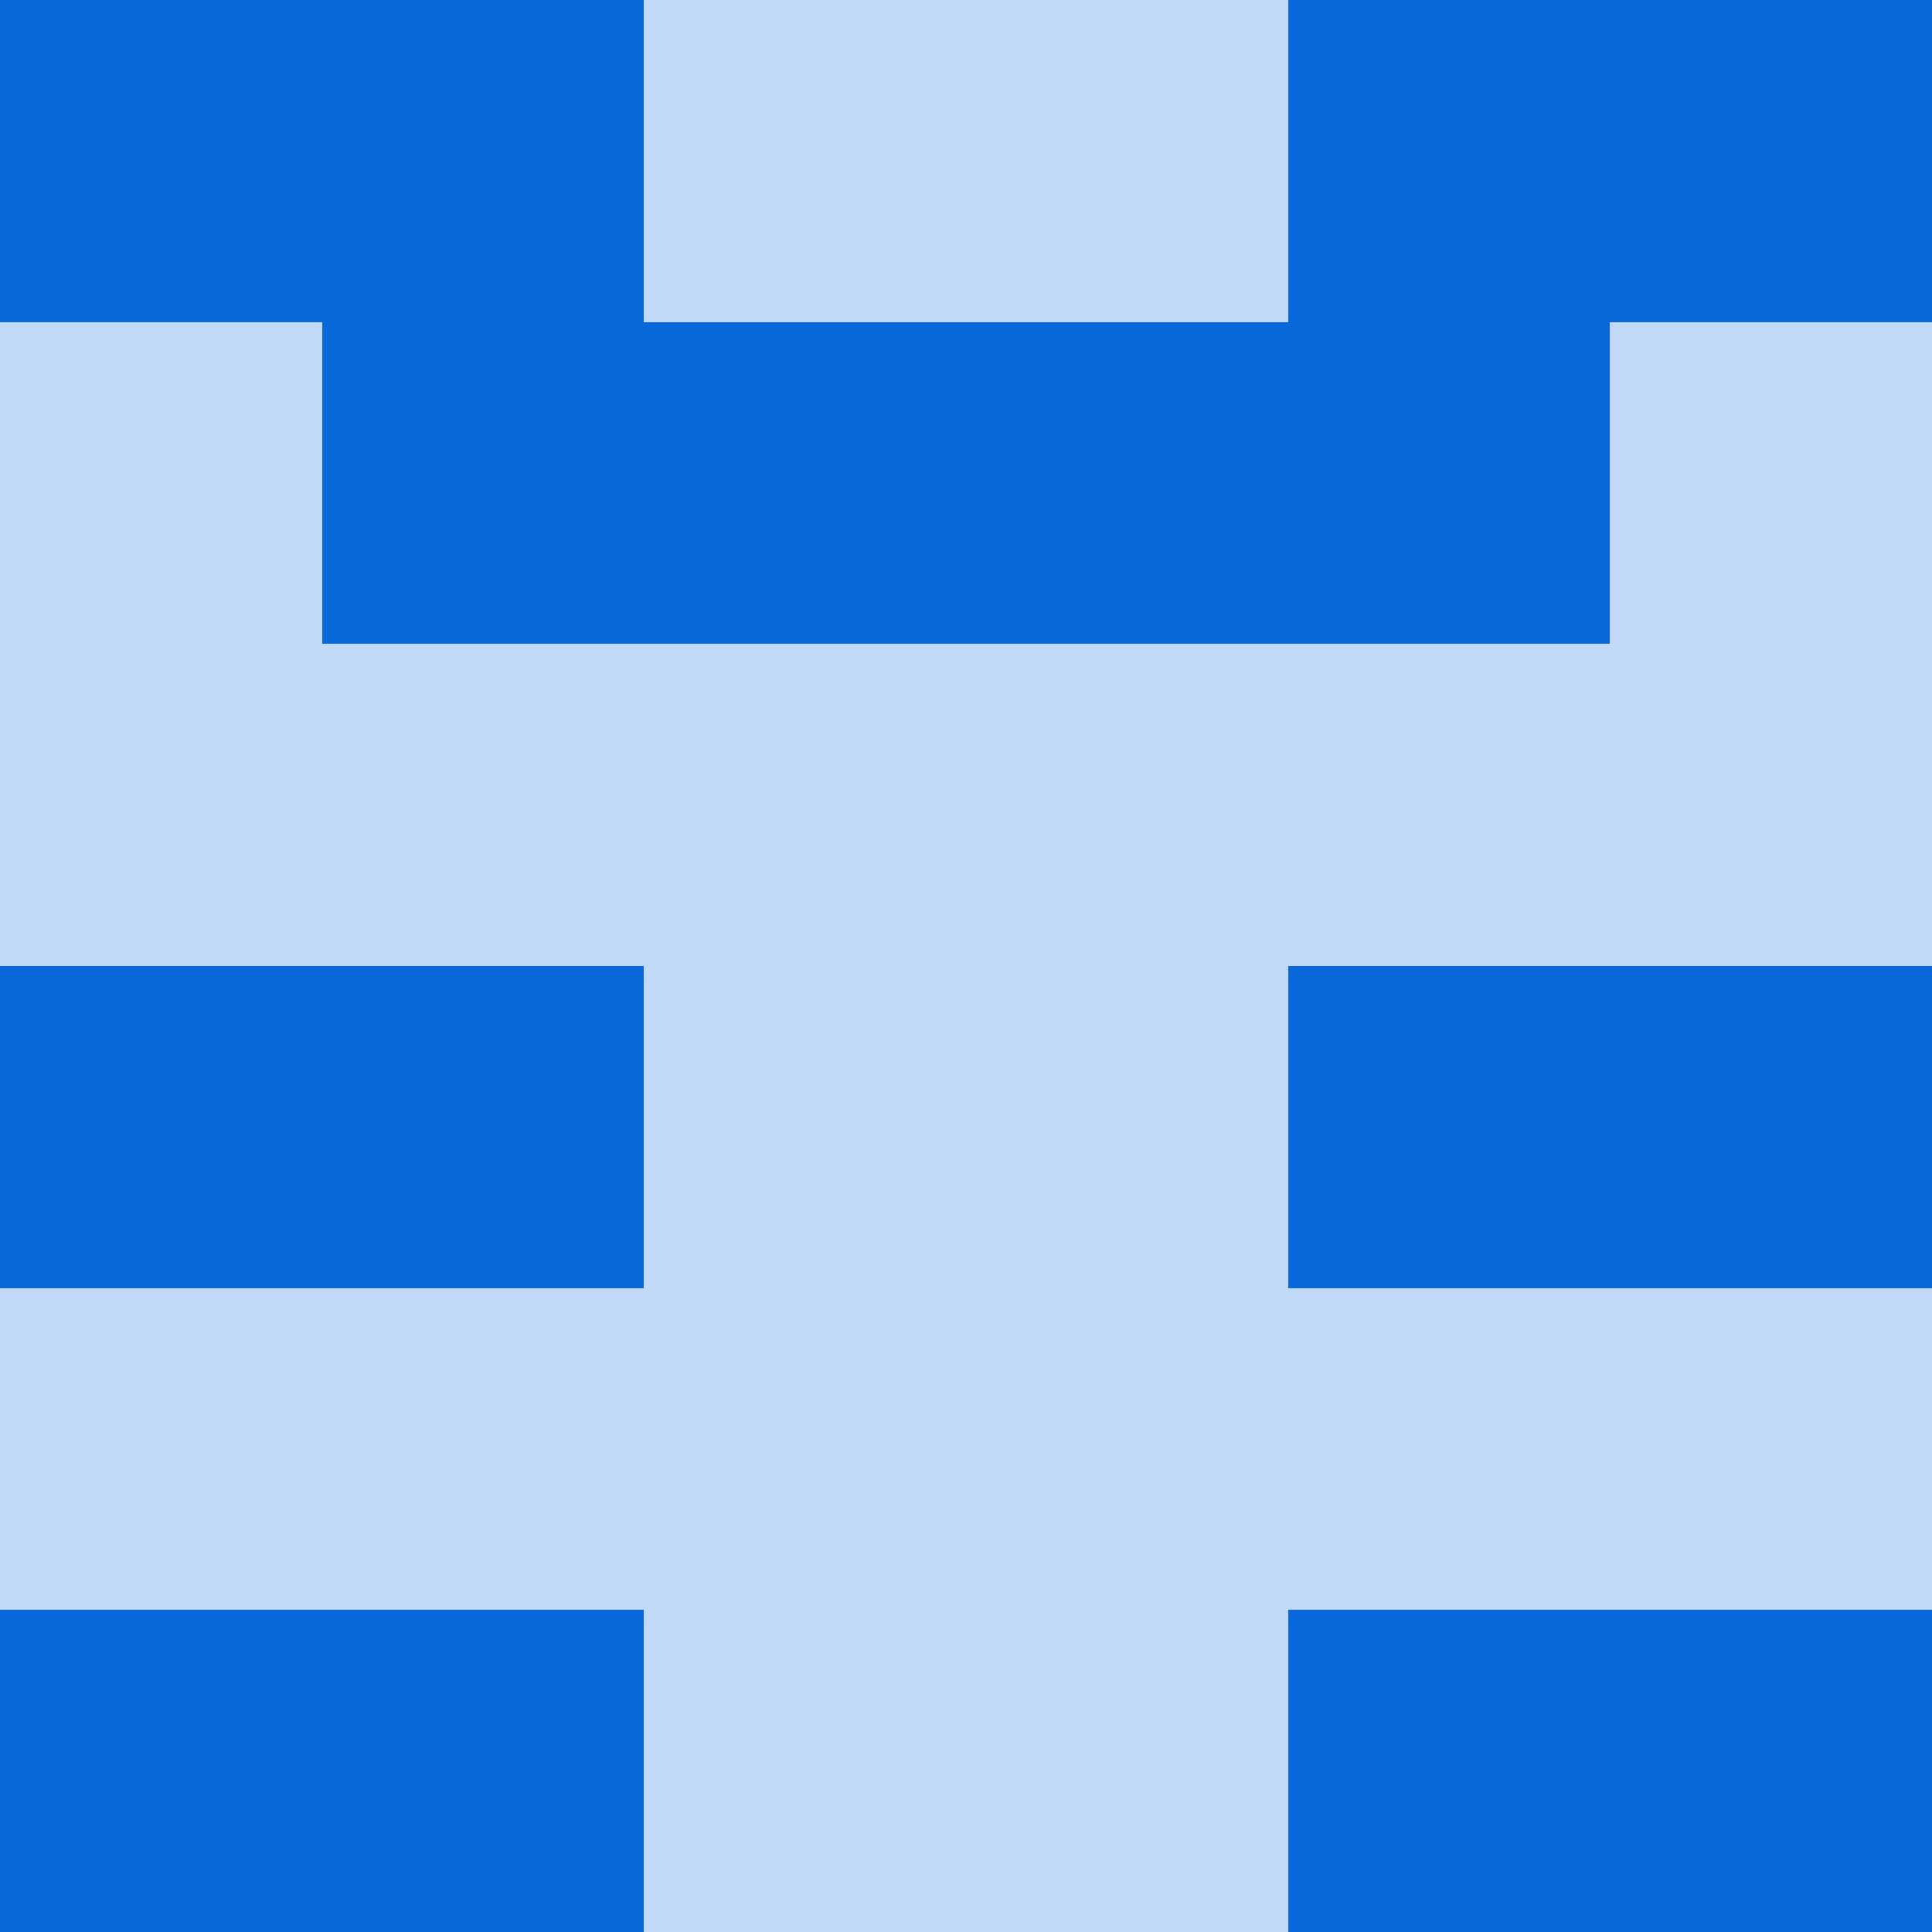
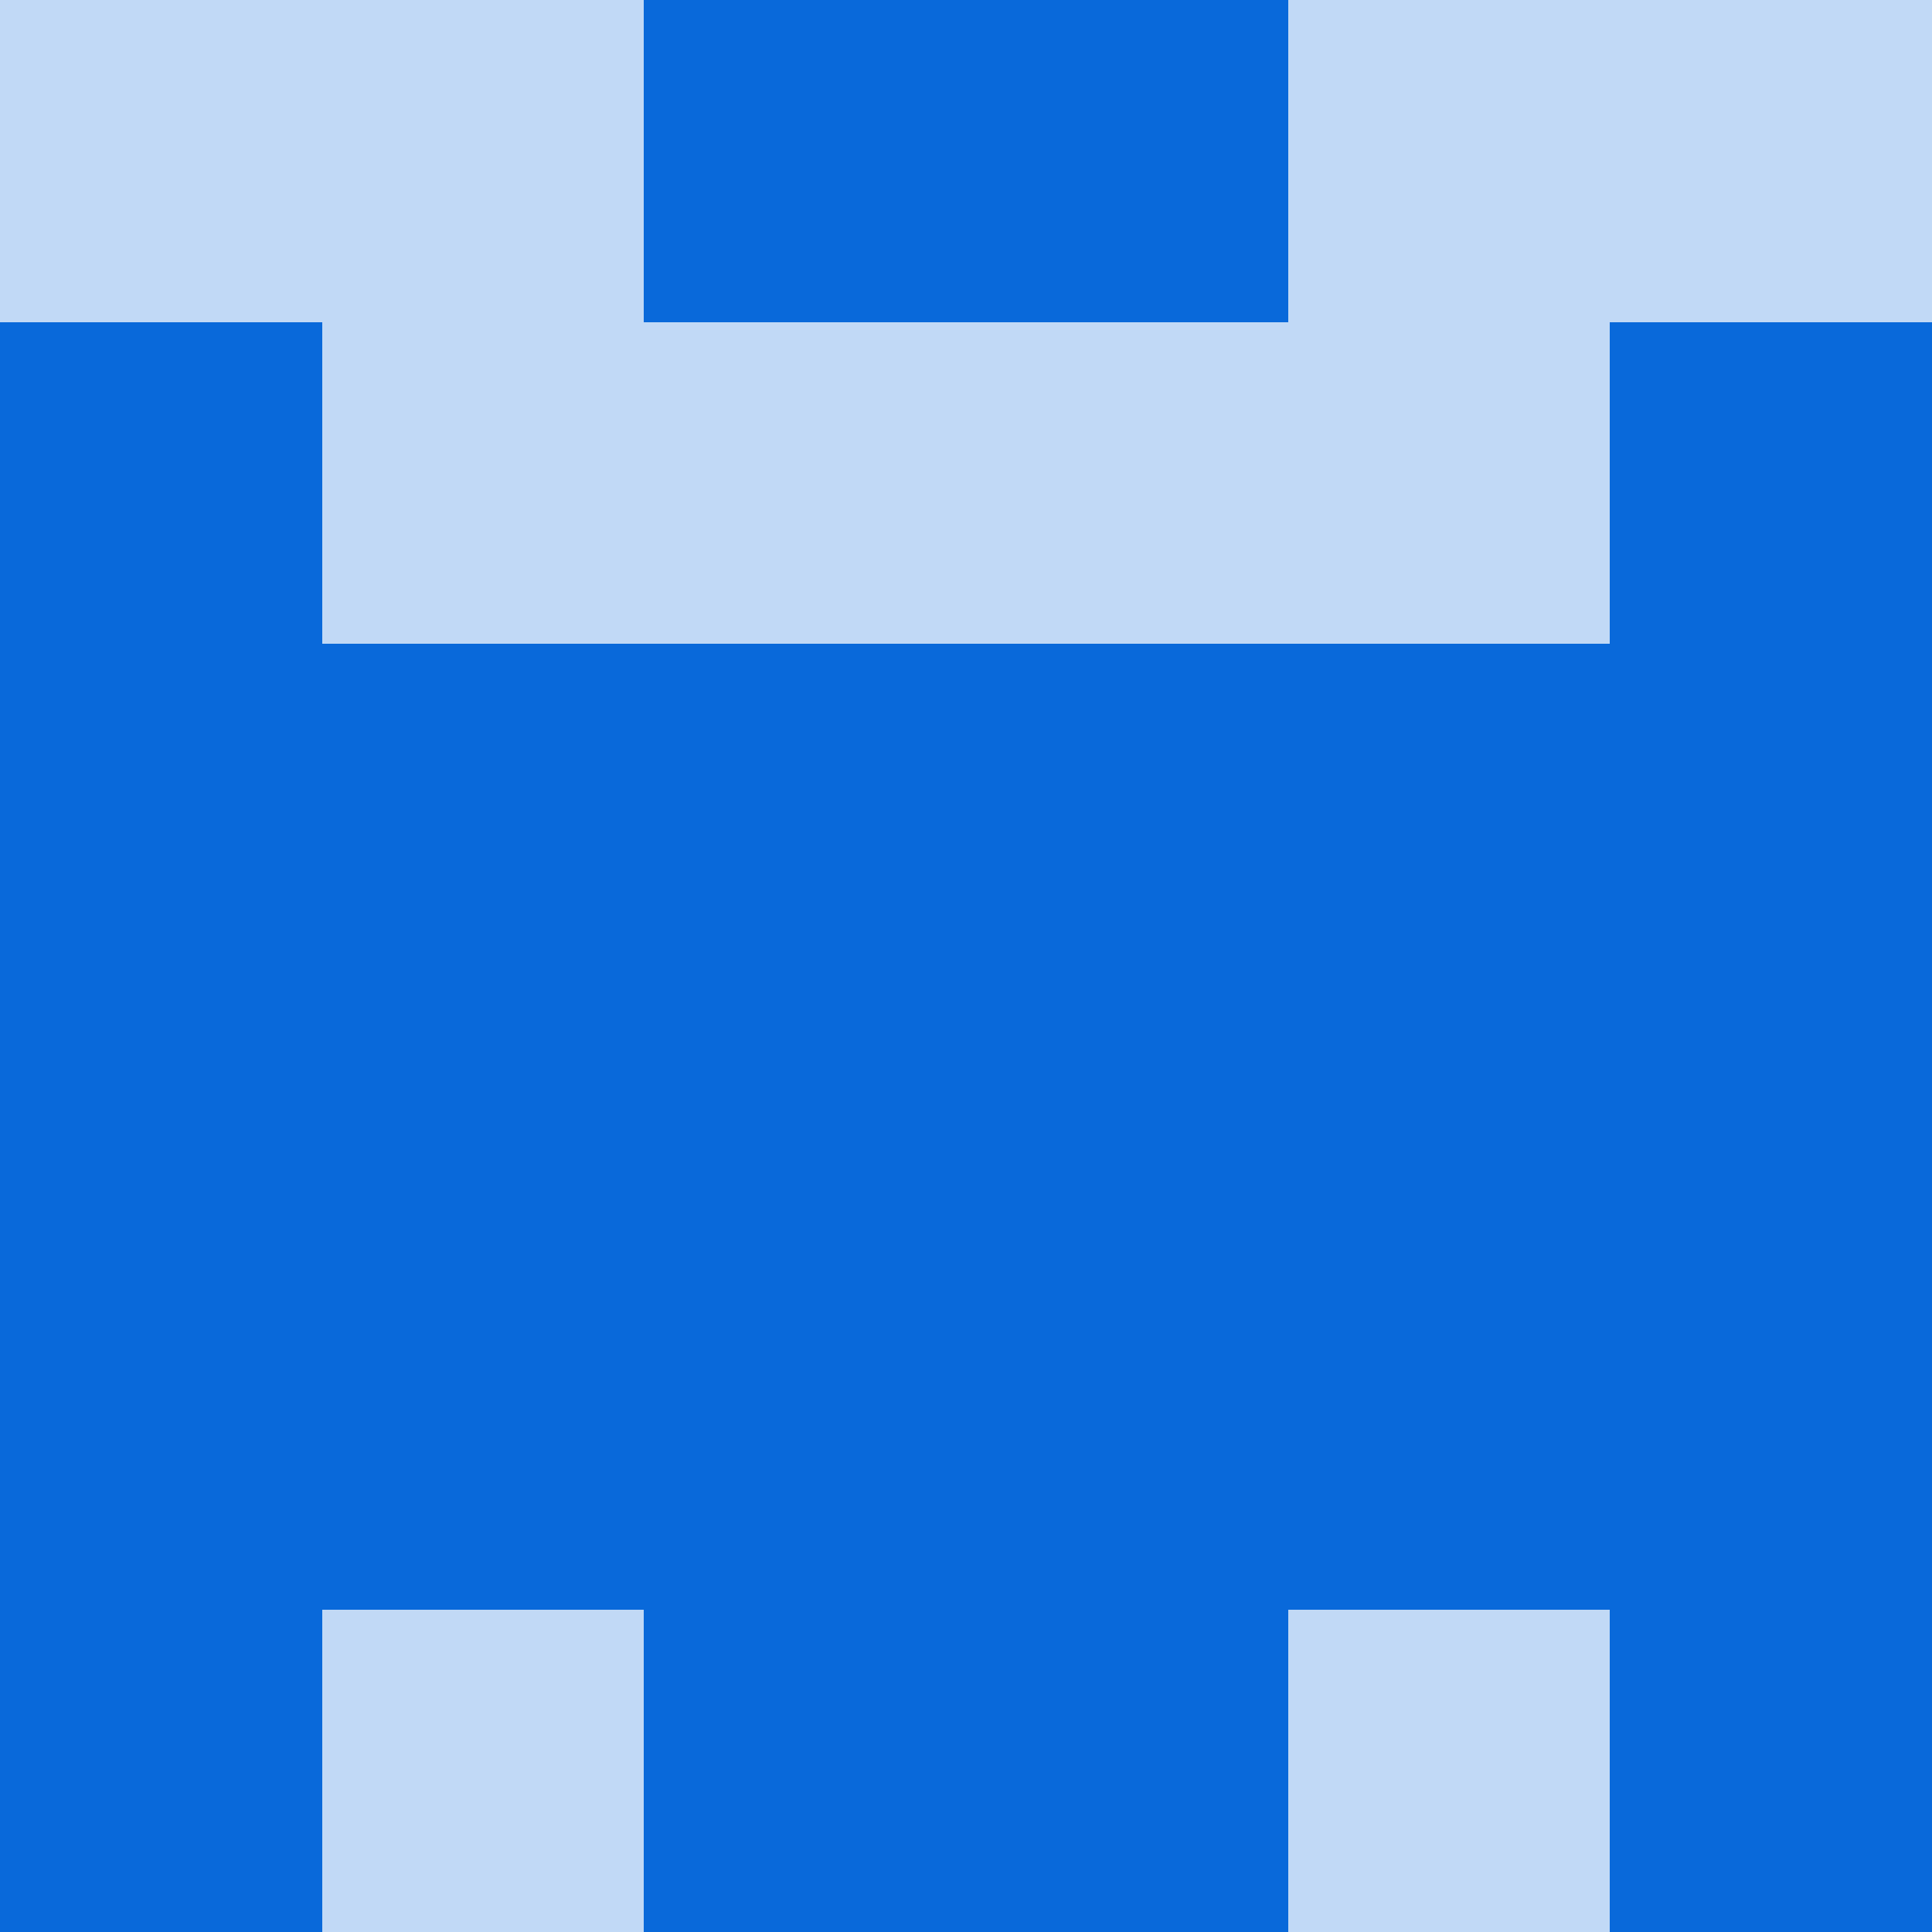
<svg xmlns="http://www.w3.org/2000/svg" viewBox="0 0 48 48" width="192" height="192" shape-rendering="crispEdges">
  <rect width="48" height="48" fill="#0969da" opacity="0.25" />
-   <rect x="0" y="0" width="8" height="8" fill="#0969da" />
-   <rect x="40" y="0" width="8" height="8" fill="#0969da" />
-   <rect x="8" y="0" width="8" height="8" fill="#0969da" />
-   <rect x="32" y="0" width="8" height="8" fill="#0969da" />
-   <rect x="8" y="8" width="8" height="8" fill="#0969da" />
-   <rect x="32" y="8" width="8" height="8" fill="#0969da" />
-   <rect x="16" y="8" width="8" height="8" fill="#0969da" />
-   <rect x="24" y="8" width="8" height="8" fill="#0969da" />
+   <rect x="16" y="0" width="8" height="8" fill="#0969da" />
+   <rect x="24" y="0" width="8" height="8" fill="#0969da" />
+   <rect x="0" y="8" width="8" height="8" fill="#0969da" />
+   <rect x="40" y="8" width="8" height="8" fill="#0969da" />
+   <rect x="0" y="16" width="8" height="8" fill="#0969da" />
+   <rect x="40" y="16" width="8" height="8" fill="#0969da" />
+   <rect x="8" y="16" width="8" height="8" fill="#0969da" />
+   <rect x="32" y="16" width="8" height="8" fill="#0969da" />
+   <rect x="16" y="16" width="8" height="8" fill="#0969da" />
+   <rect x="24" y="16" width="8" height="8" fill="#0969da" />
  <rect x="0" y="24" width="8" height="8" fill="#0969da" />
  <rect x="40" y="24" width="8" height="8" fill="#0969da" />
  <rect x="8" y="24" width="8" height="8" fill="#0969da" />
  <rect x="32" y="24" width="8" height="8" fill="#0969da" />
+   <rect x="16" y="24" width="8" height="8" fill="#0969da" />
+   <rect x="24" y="24" width="8" height="8" fill="#0969da" />
+   <rect x="0" y="32" width="8" height="8" fill="#0969da" />
+   <rect x="40" y="32" width="8" height="8" fill="#0969da" />
+   <rect x="8" y="32" width="8" height="8" fill="#0969da" />
+   <rect x="32" y="32" width="8" height="8" fill="#0969da" />
+   <rect x="16" y="32" width="8" height="8" fill="#0969da" />
+   <rect x="24" y="32" width="8" height="8" fill="#0969da" />
  <rect x="0" y="40" width="8" height="8" fill="#0969da" />
  <rect x="40" y="40" width="8" height="8" fill="#0969da" />
-   <rect x="8" y="40" width="8" height="8" fill="#0969da" />
-   <rect x="32" y="40" width="8" height="8" fill="#0969da" />
+   <rect x="16" y="40" width="8" height="8" fill="#0969da" />
+   <rect x="24" y="40" width="8" height="8" fill="#0969da" />
</svg>
